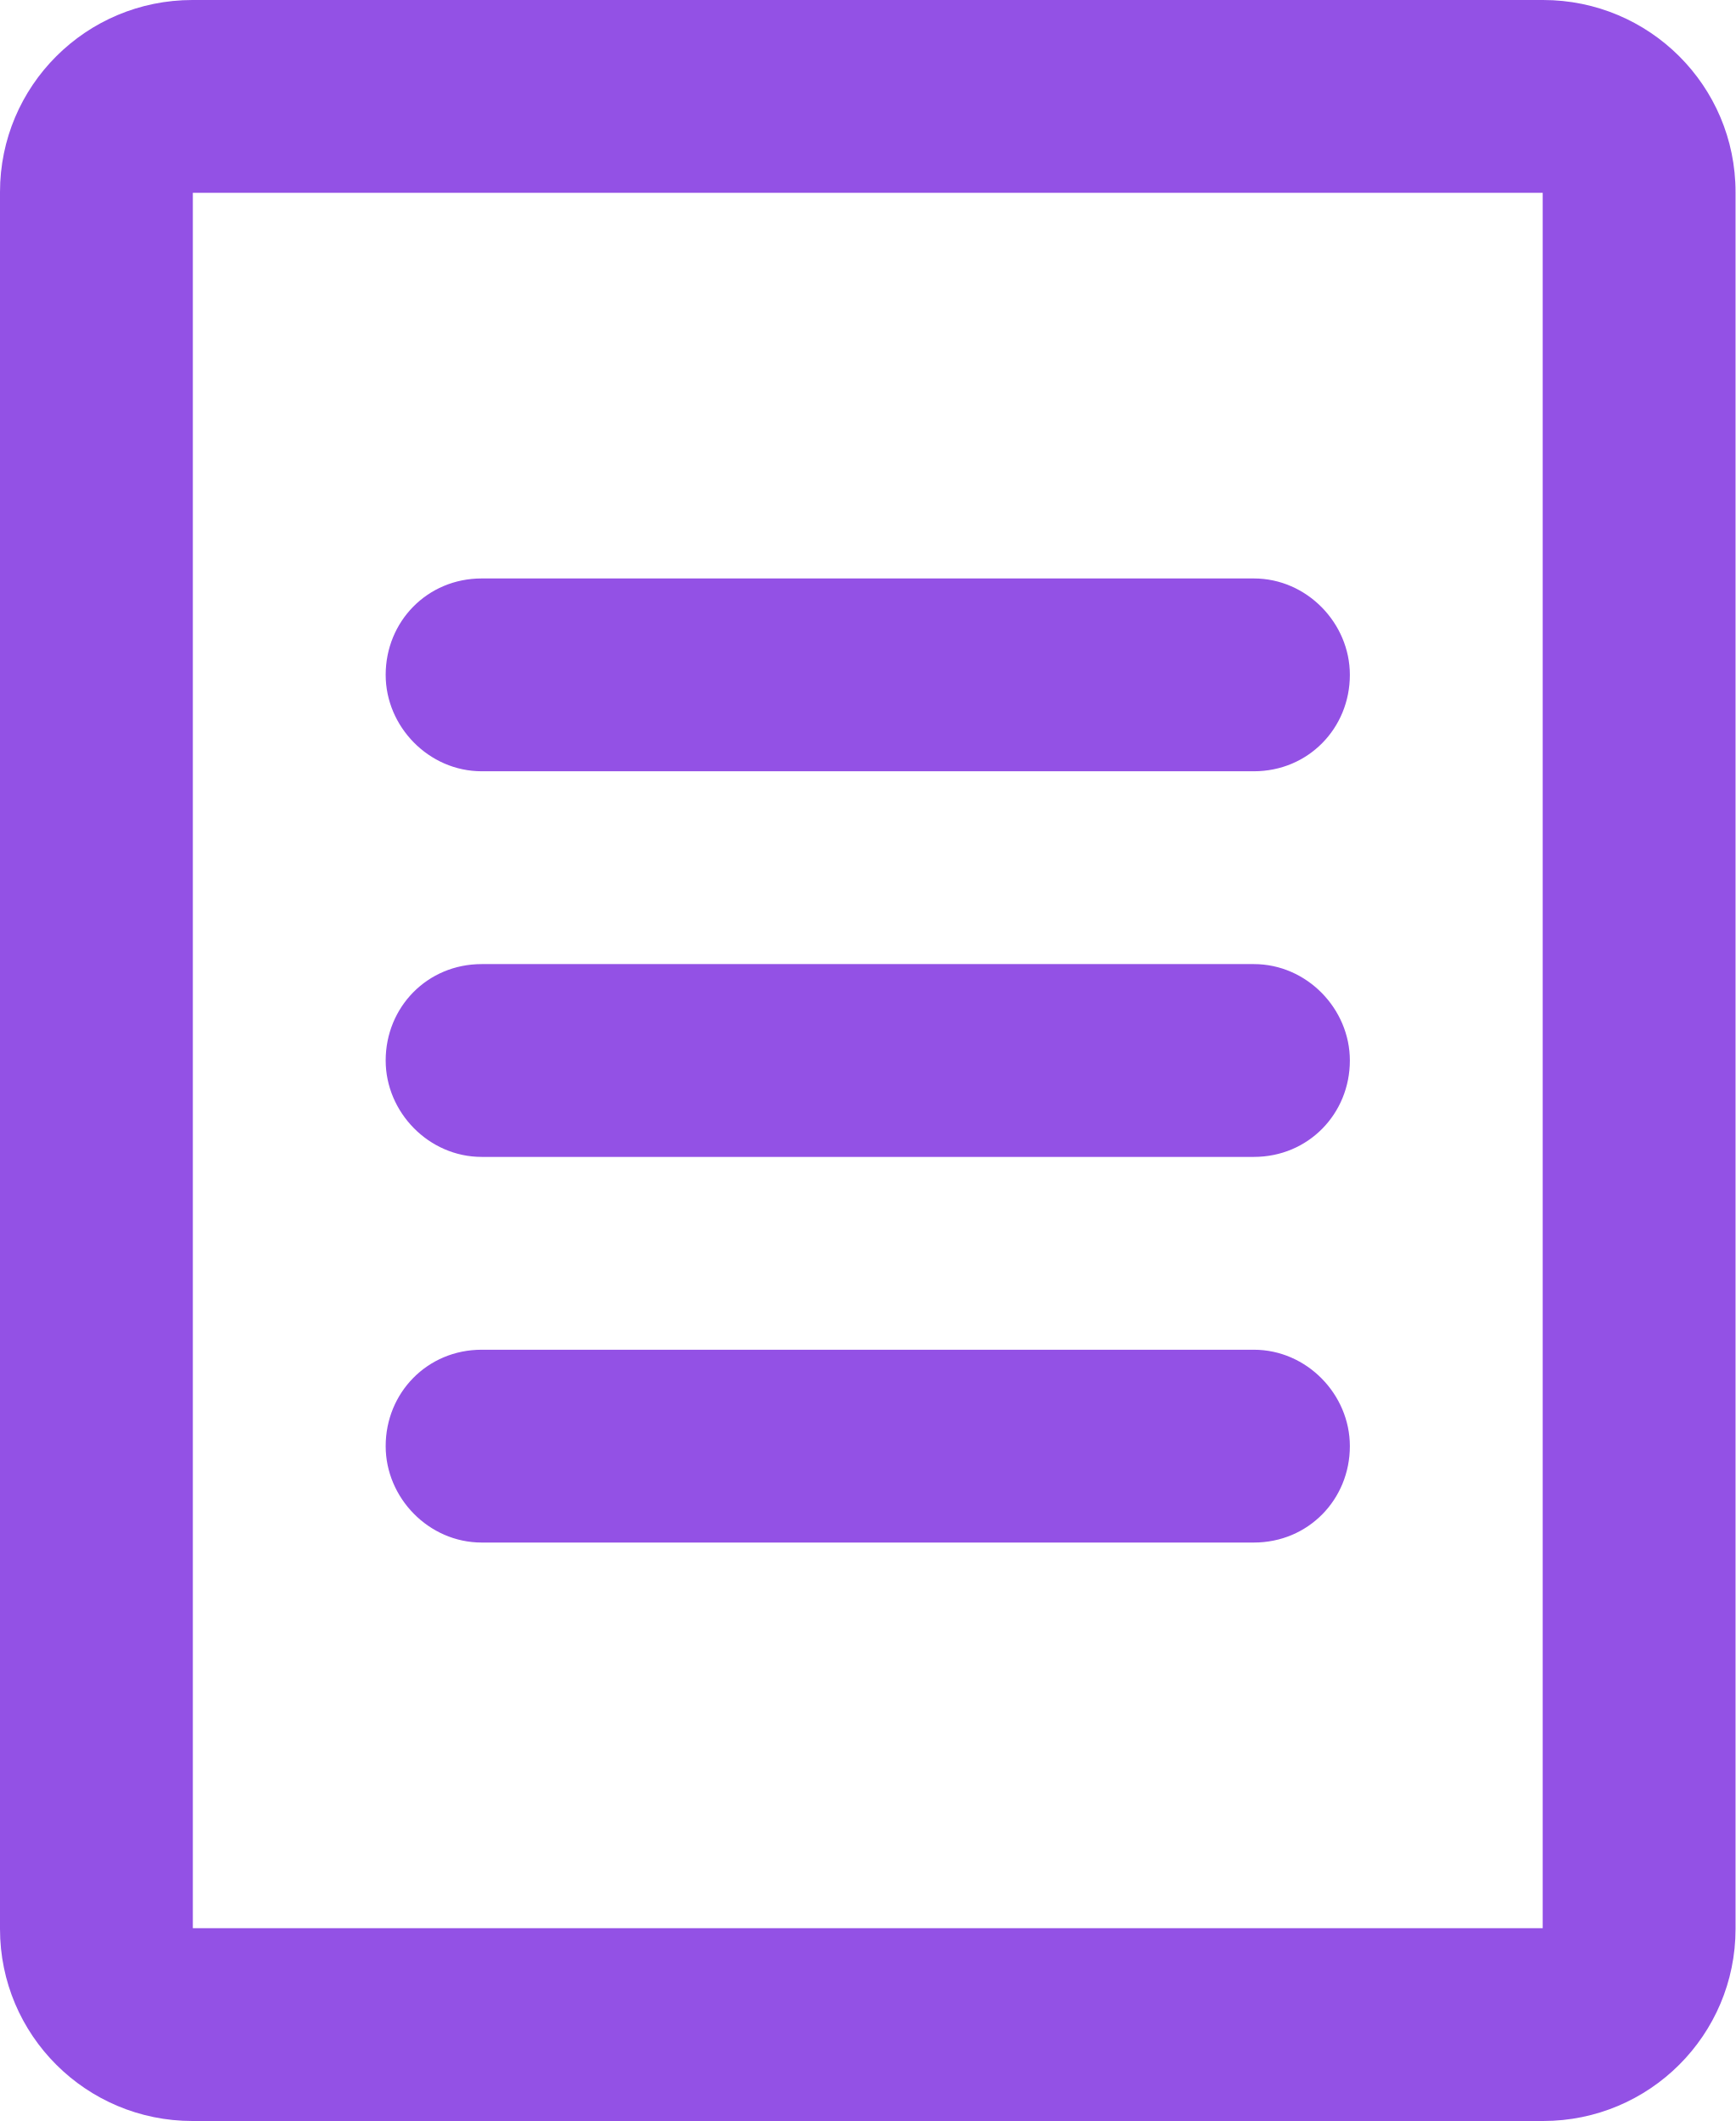
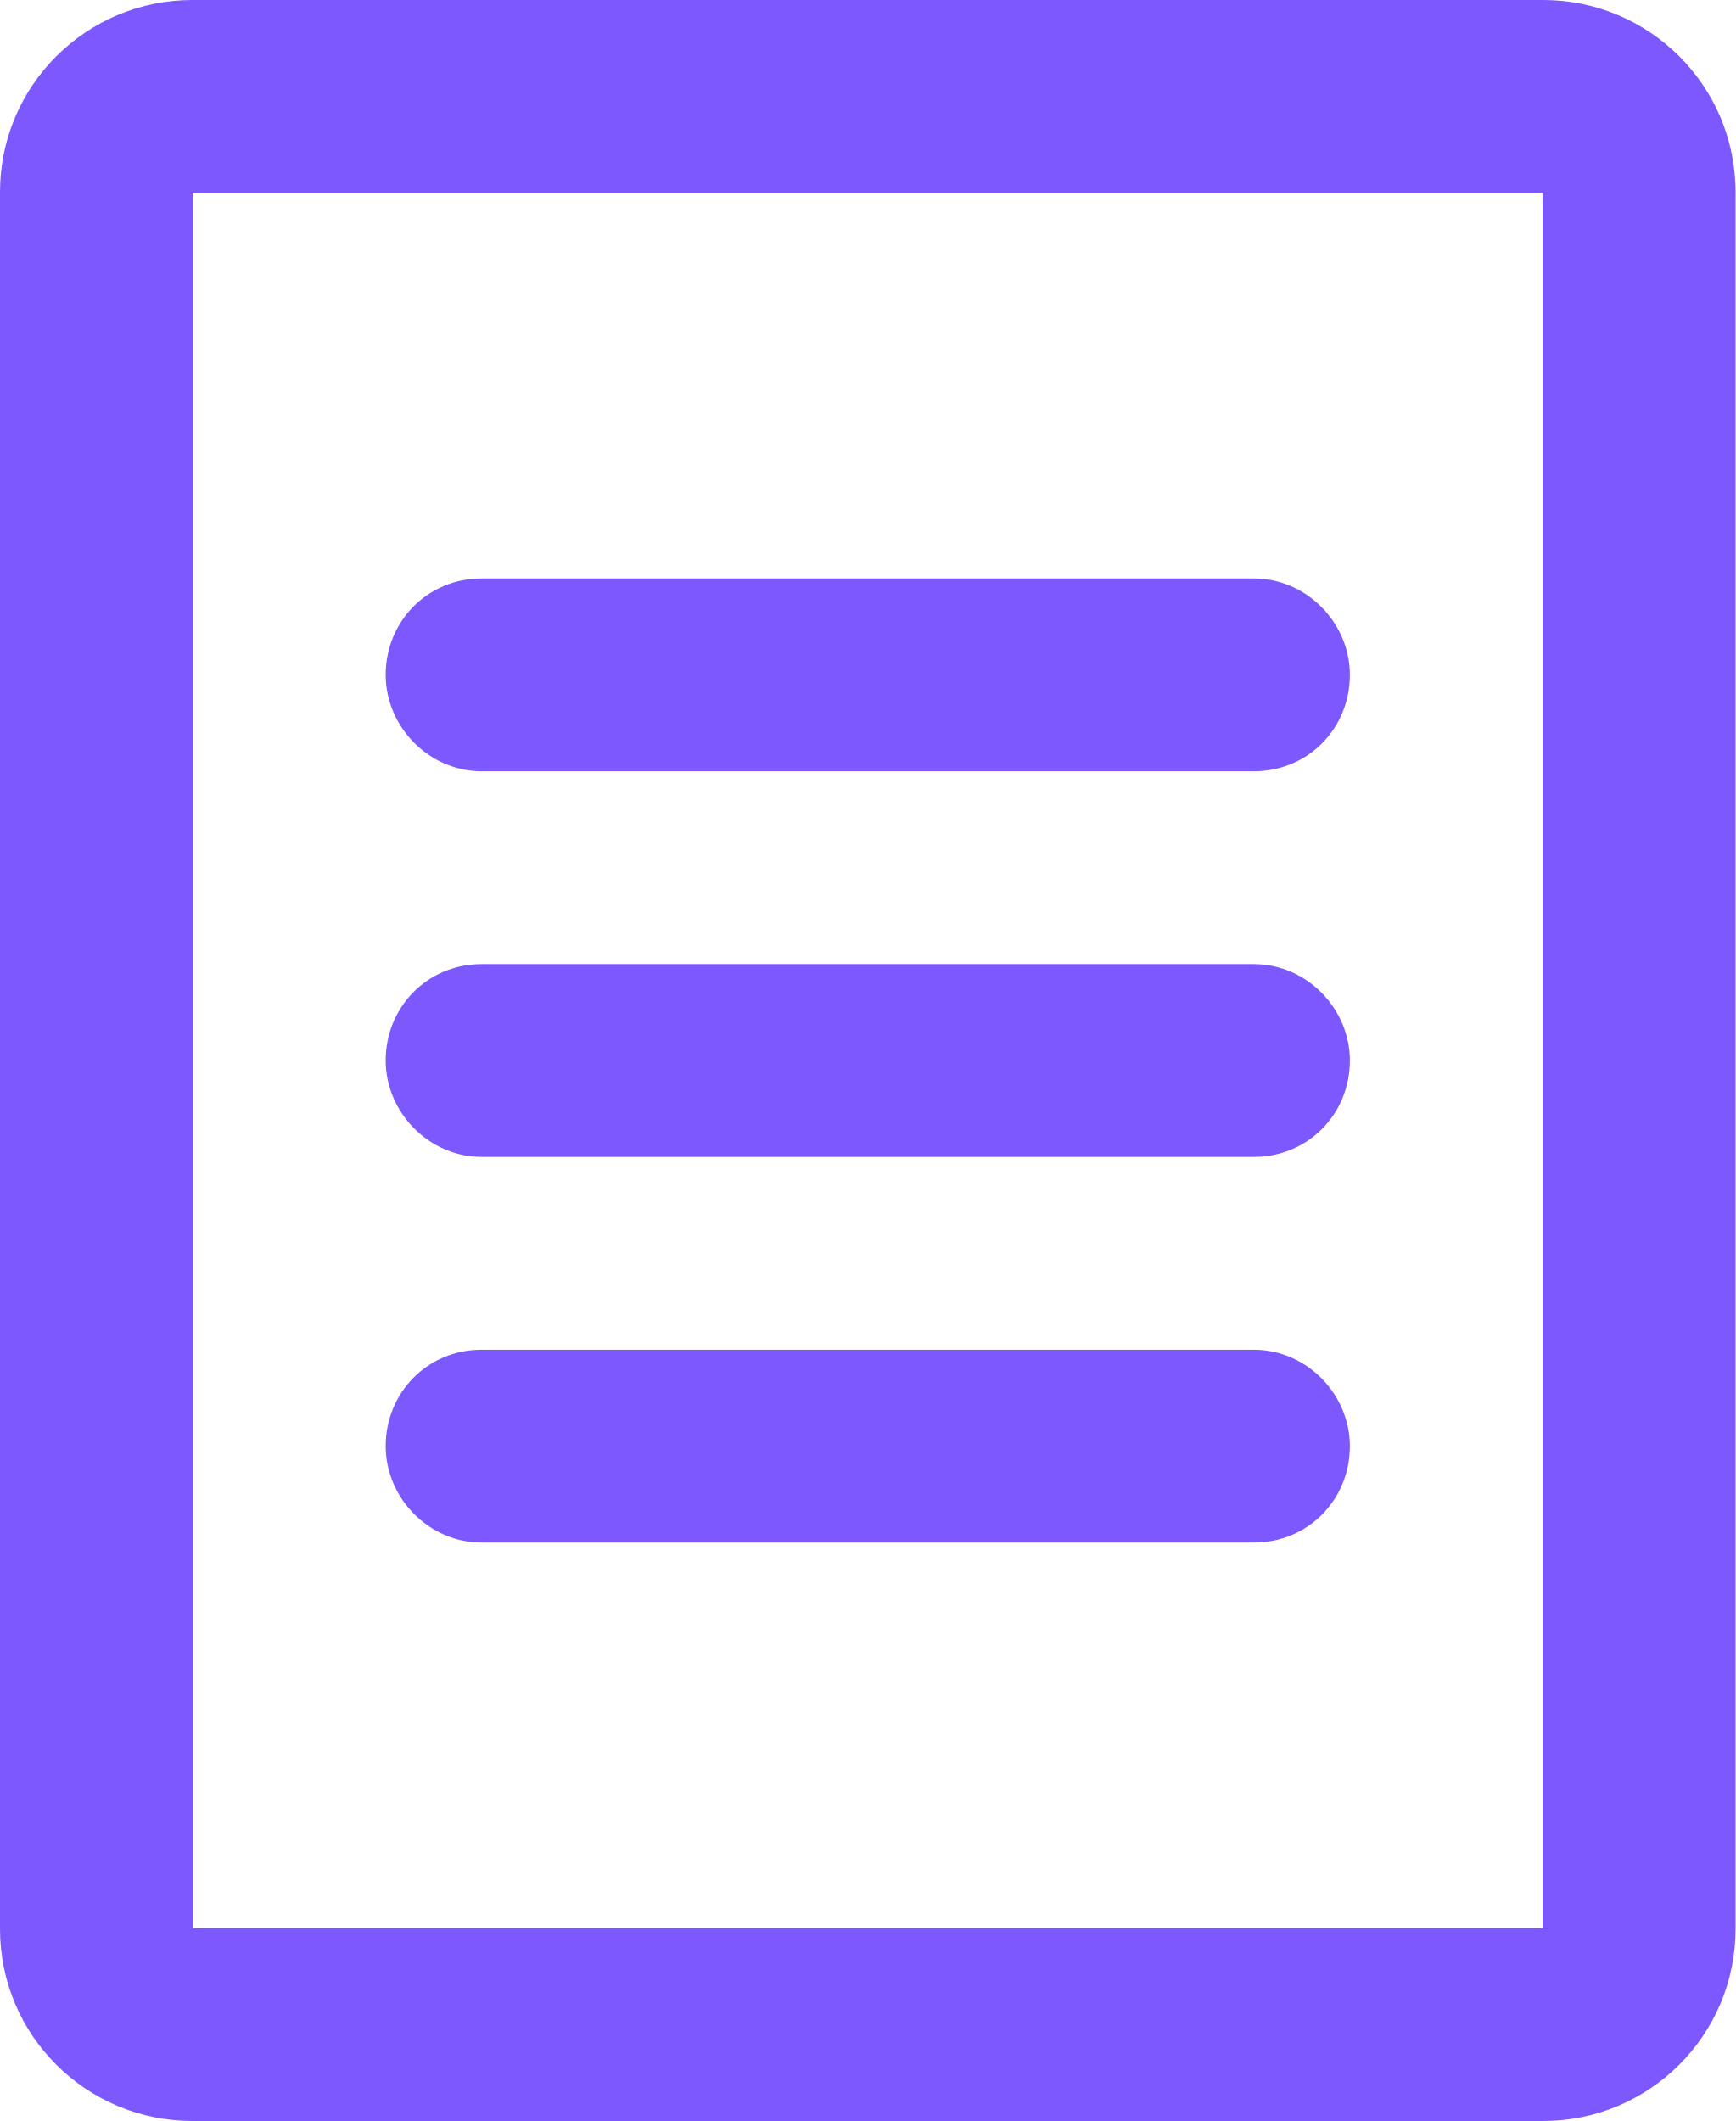
<svg xmlns="http://www.w3.org/2000/svg" width="9px" height="11px" viewBox="0 0 9 11" version="1.1">
  <defs />
  <g id="icons" stroke="none" stroke-width="1" fill="none" fill-rule="evenodd">
-     <g id="General-icons-1" transform="translate(-324, -898)" fill="#9351E5">
+     <g id="General-icons-1" transform="translate(-324, -898)" fill="#7D58FF">
      <g id="Group-4" transform="translate(324, 898)">
        <path d="M0,0.996 C0,0.446 0.446,0 0.998,0 L8.002,0 C8.553,0 9,0.445 9,0.996 L9,10.004 C9,10.554 8.554,11 8.002,11 L0.998,11 C0.447,11 0,10.555 0,10.004 L0,0.996 Z M1,1 L8,1 L8,10 L1,10 L1,1 Z M2,3.5 C2,3.224 2.215,3 2.498,3 L6.502,3 C6.777,3 7,3.232 7,3.5 C7,3.776 6.785,4 6.502,4 L2.498,4 C2.223,4 2,3.768 2,3.5 Z M2,5.5 C2,5.224 2.215,5 2.498,5 L6.502,5 C6.777,5 7,5.232 7,5.5 C7,5.776 6.785,6 6.502,6 L2.498,6 C2.223,6 2,5.768 2,5.5 Z M2,7.5 C2,7.224 2.215,7 2.498,7 L6.502,7 C6.777,7 7,7.232 7,7.5 C7,7.776 6.785,8 6.502,8 L2.498,8 C2.223,8 2,7.768 2,7.5 Z" id="Combined-Shape" />
      </g>
    </g>
  </g>
</svg>
